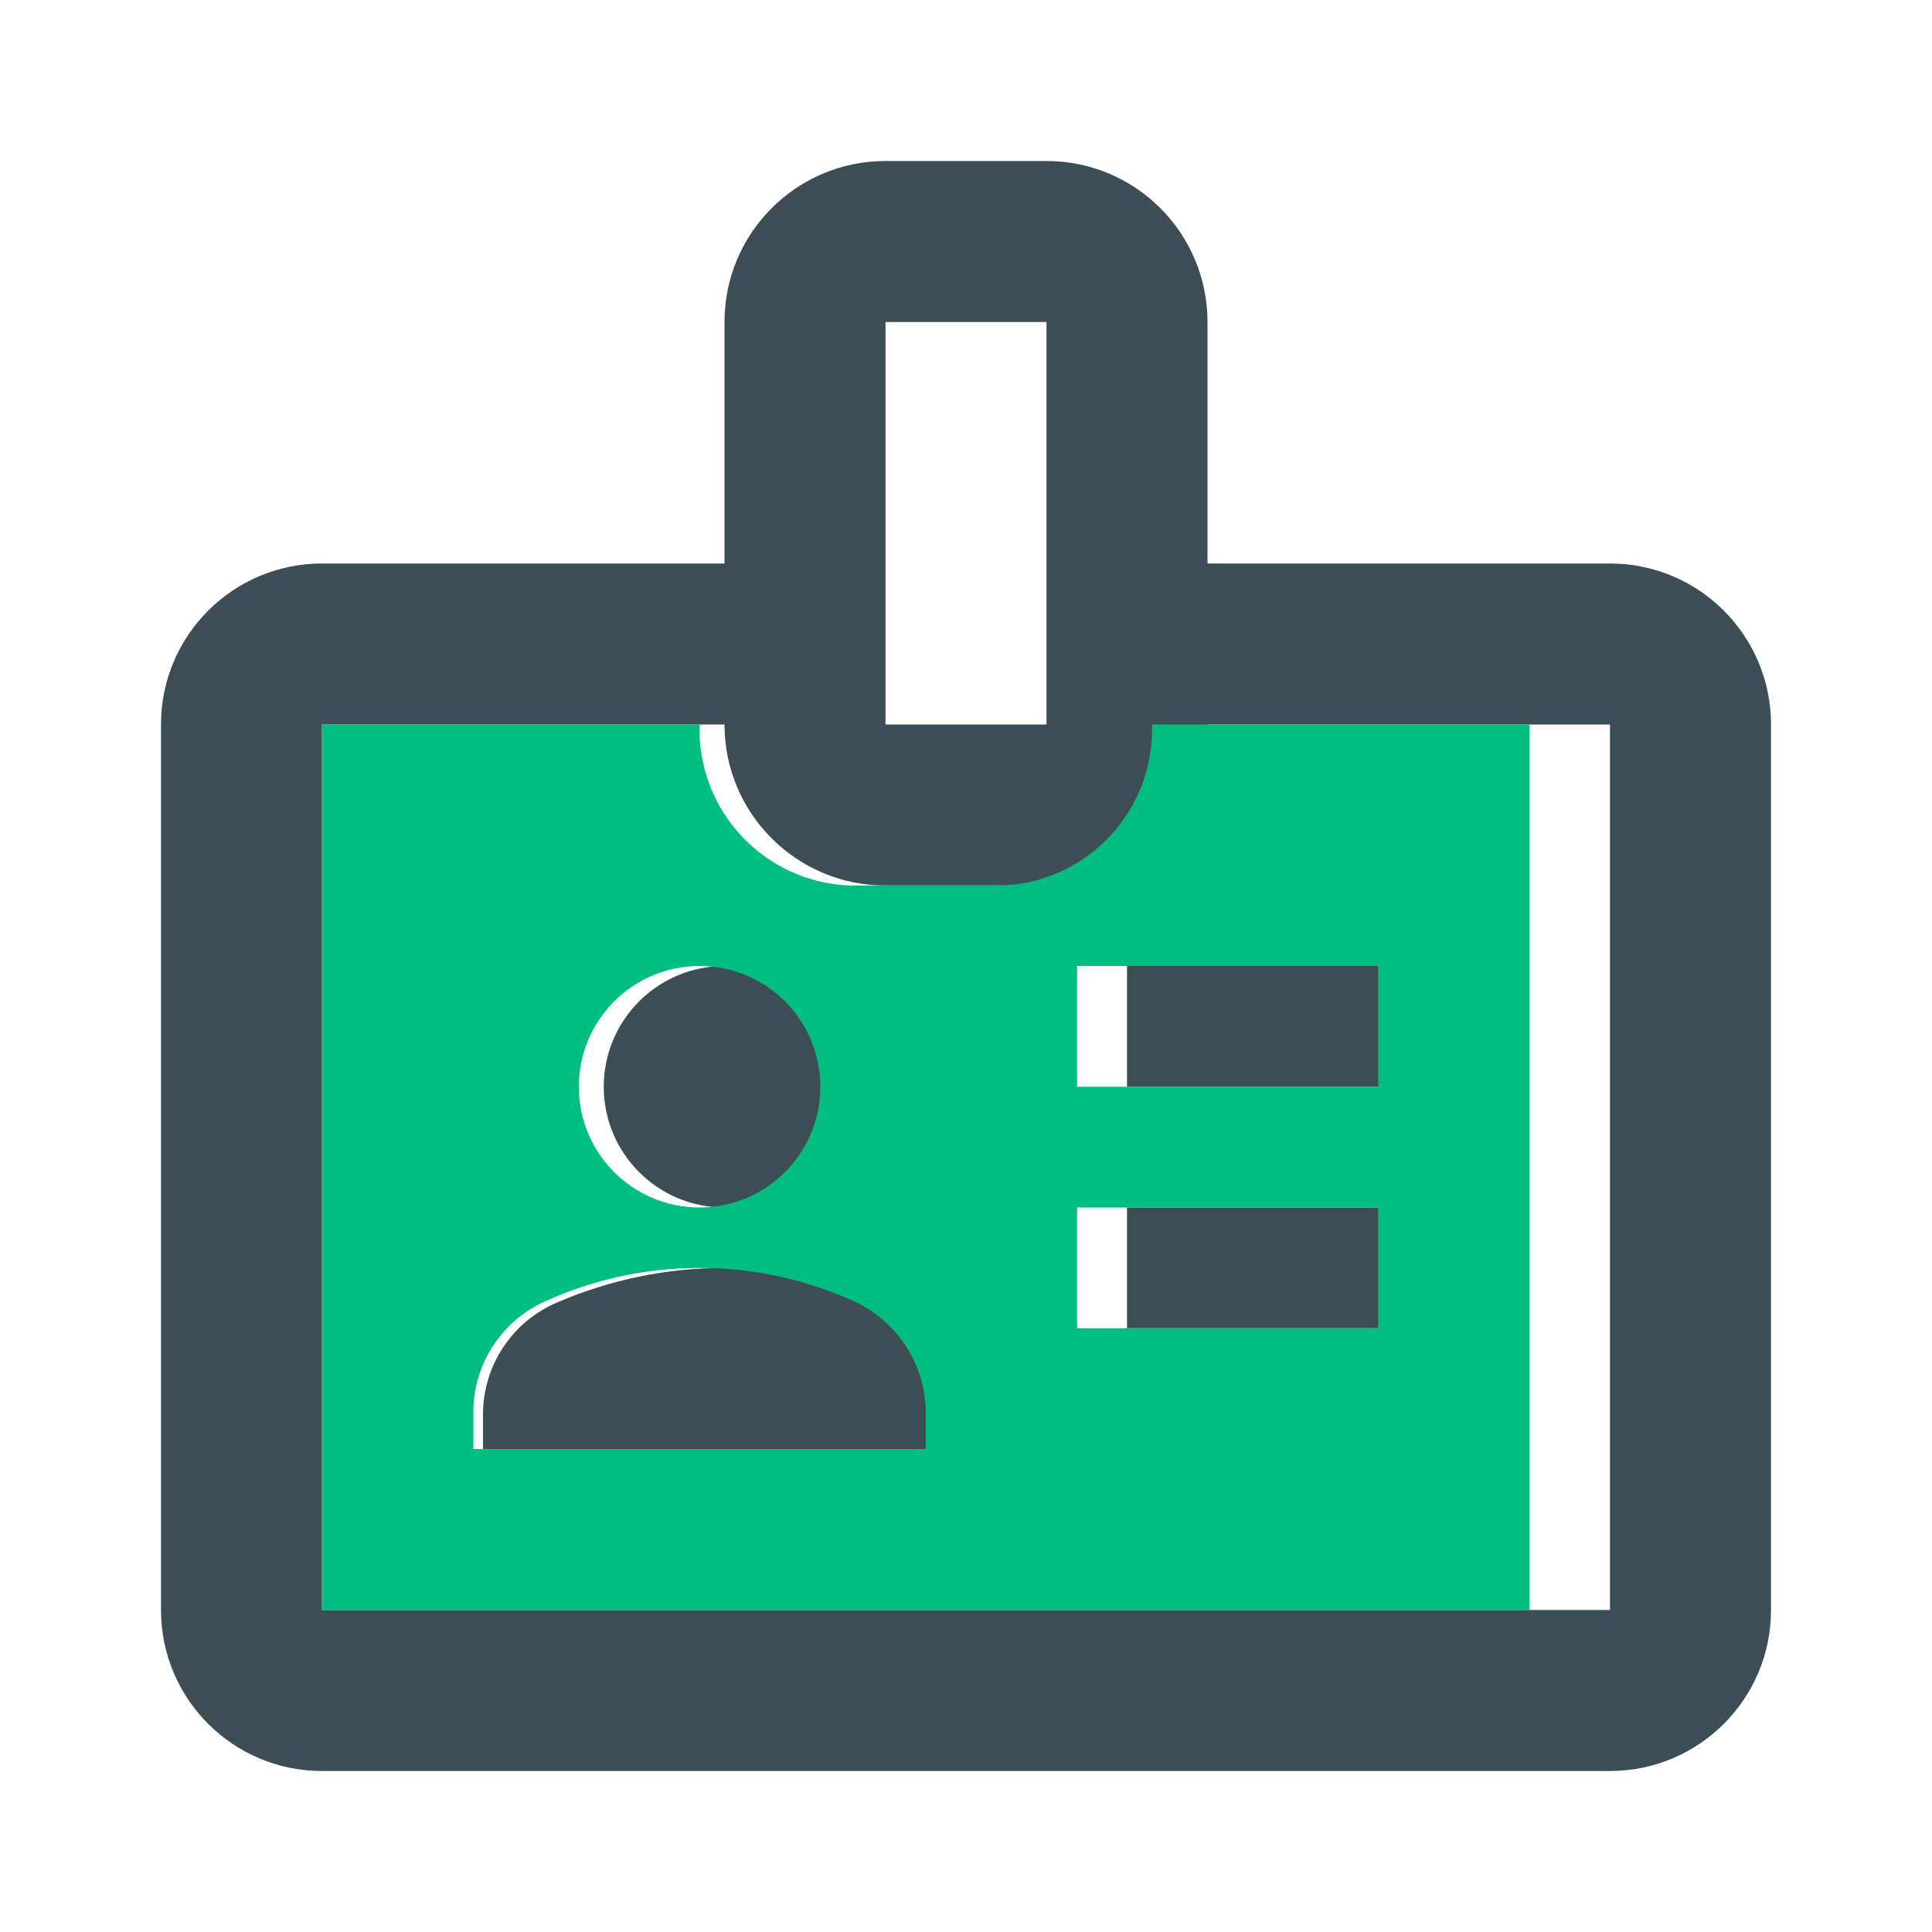
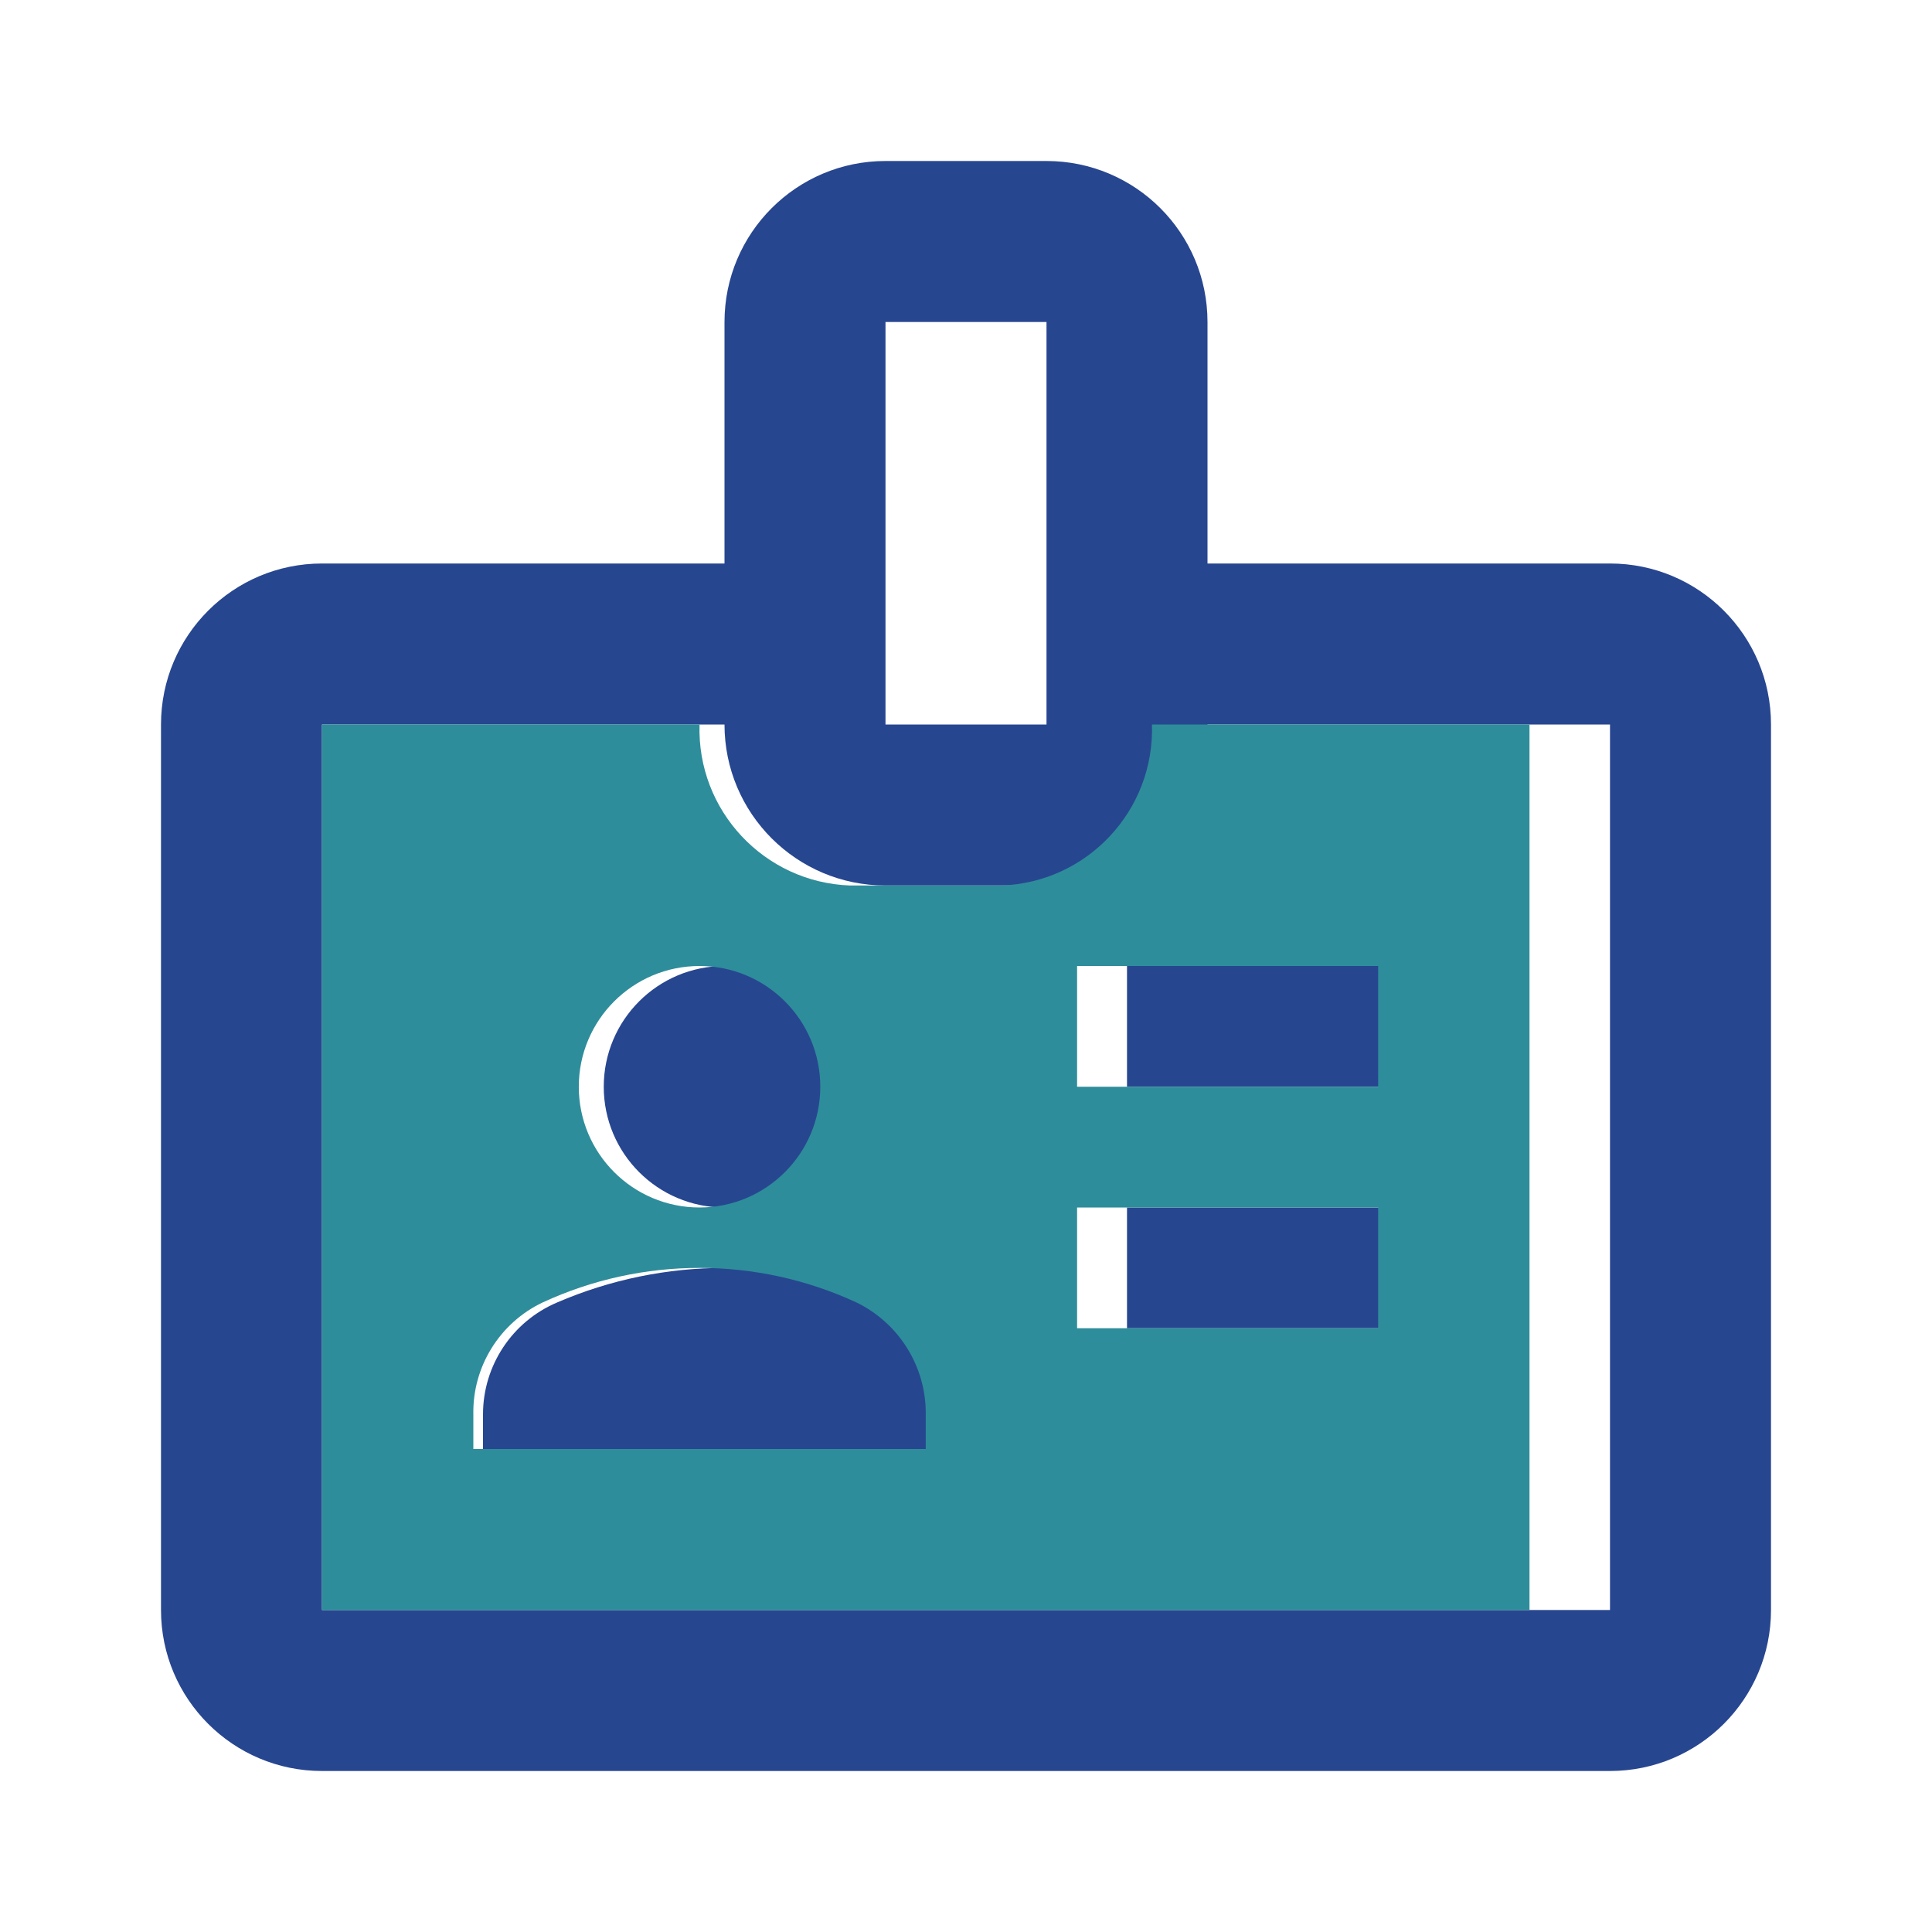
<svg xmlns="http://www.w3.org/2000/svg" viewBox="0 0 24 24">
  <g id="Layer_2" data-name="Layer 2">
    <g id="Layer_1-2" data-name="Layer 1">
      <rect width="24" height="24" fill="none" />
-       <path d="M14,13.5h4V12H14Zm0,3h4V15H14ZM20,7H15V4a2,2,0,0,0-2-2H11A2,2,0,0,0,9,4V7H4A2,2,0,0,0,2,9V20a2,2,0,0,0,2,2H20a2,2,0,0,0,2-2V9A2,2,0,0,0,20,7ZM11,4h2V9H11Zm9,16H4V9H9a2,2,0,0,0,2,2h2a2,2,0,0,0,2-2h5ZM9,15a1.5,1.5,0,1,0-1.5-1.5A1.5,1.5,0,0,0,9,15Zm2.08,1.18a5.25,5.25,0,0,0-4.16,0A1.51,1.51,0,0,0,6,17.57V18h6v-.43A1.51,1.51,0,0,0,11.08,16.18Z" fill="#3d4d55" />
-       <path d="M12.44,11H10.56A1.94,1.94,0,0,1,8.69,9H4V20H19V9H14.31A1.94,1.94,0,0,1,12.44,11ZM8.69,12a1.5,1.5,0,0,1,0,3,1.5,1.5,0,0,1,0-3Zm2.81,6H5.88v-.43a1.51,1.51,0,0,1,.86-1.39,4.64,4.64,0,0,1,3.9,0,1.53,1.53,0,0,1,.86,1.39Zm5.62-1.5H13.38V15h3.74Zm0-3H13.38V12h3.74Z" fill="#00bd80" />
+       <path d="M14,13.5h4V12H14Zm0,3h4V15H14ZM20,7H15V4a2,2,0,0,0-2-2H11A2,2,0,0,0,9,4V7H4A2,2,0,0,0,2,9V20a2,2,0,0,0,2,2H20a2,2,0,0,0,2-2V9A2,2,0,0,0,20,7ZM11,4h2V9H11Zm9,16H4V9H9a2,2,0,0,0,2,2h2a2,2,0,0,0,2-2h5ZM9,15a1.5,1.5,0,1,0-1.5-1.5A1.5,1.5,0,0,0,9,15Zm2.08,1.18a5.25,5.25,0,0,0-4.16,0A1.51,1.51,0,0,0,6,17.57V18h6v-.43A1.51,1.51,0,0,0,11.08,16.18Z" fill="#274690" />
+       <path d="M12.44,11H10.56A1.94,1.94,0,0,1,8.69,9H4V20H19V9H14.31A1.94,1.94,0,0,1,12.44,11ZM8.69,12a1.5,1.5,0,0,1,0,3,1.5,1.5,0,0,1,0-3Zm2.81,6H5.88v-.43a1.51,1.51,0,0,1,.86-1.39,4.64,4.64,0,0,1,3.9,0,1.53,1.53,0,0,1,.86,1.39Zm5.62-1.5H13.38V15h3.74Zm0-3H13.38V12h3.74Z" fill="#2E8D9A" />
    </g>
  </g>
</svg>
